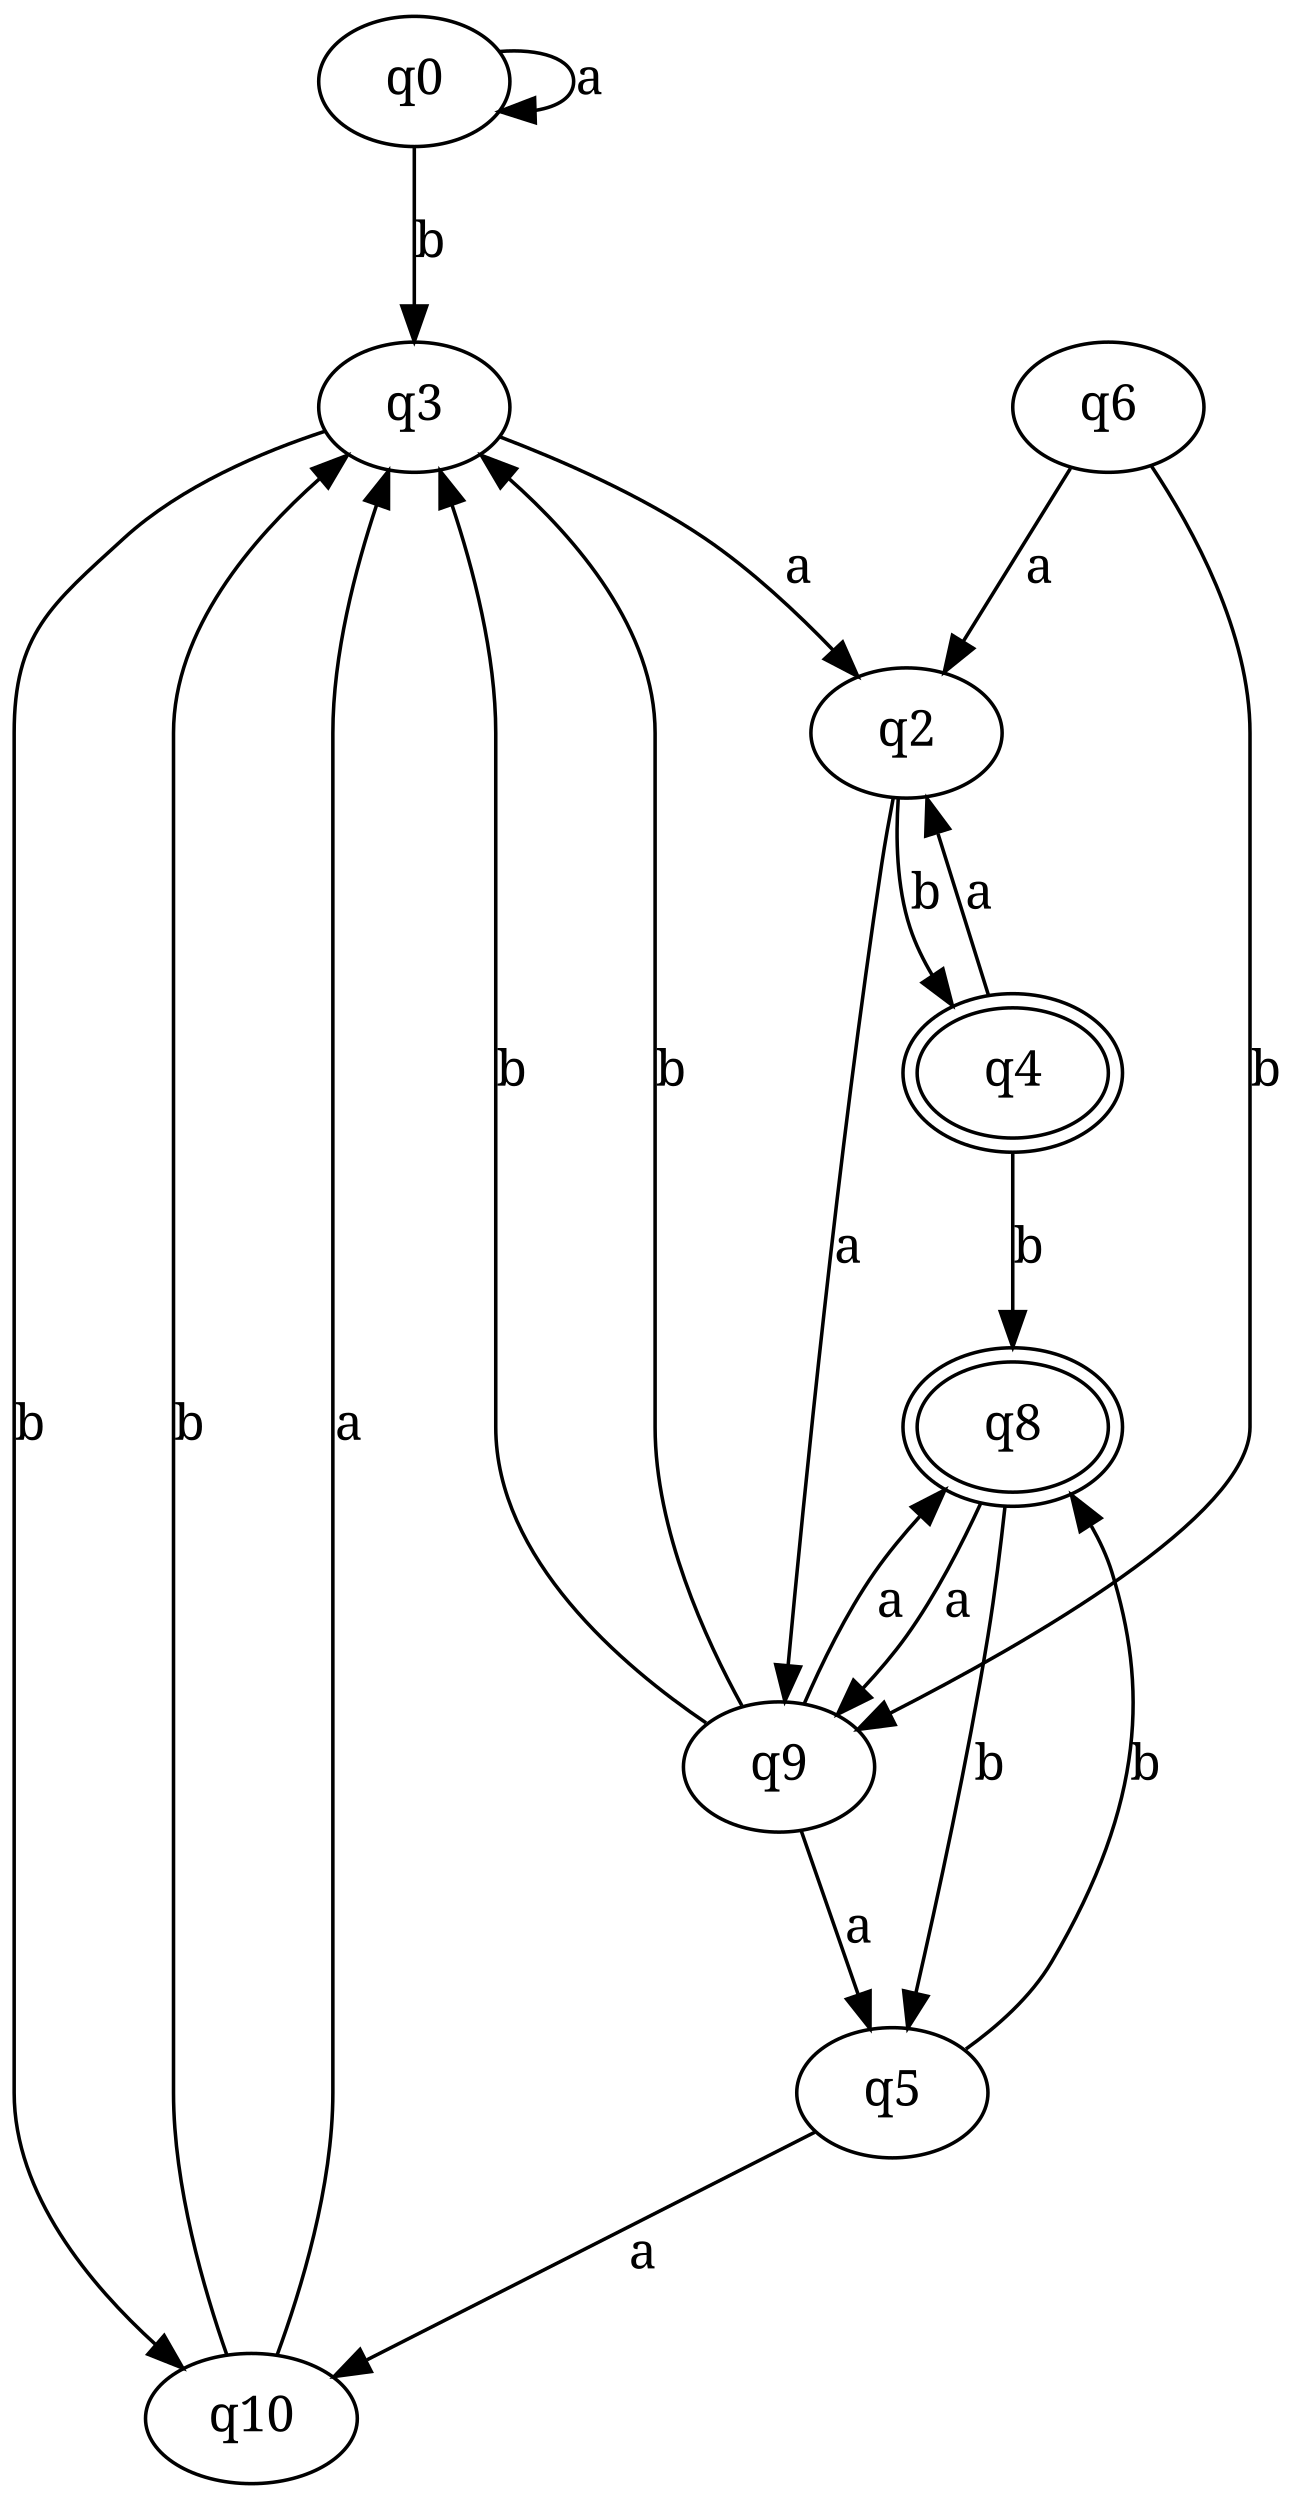
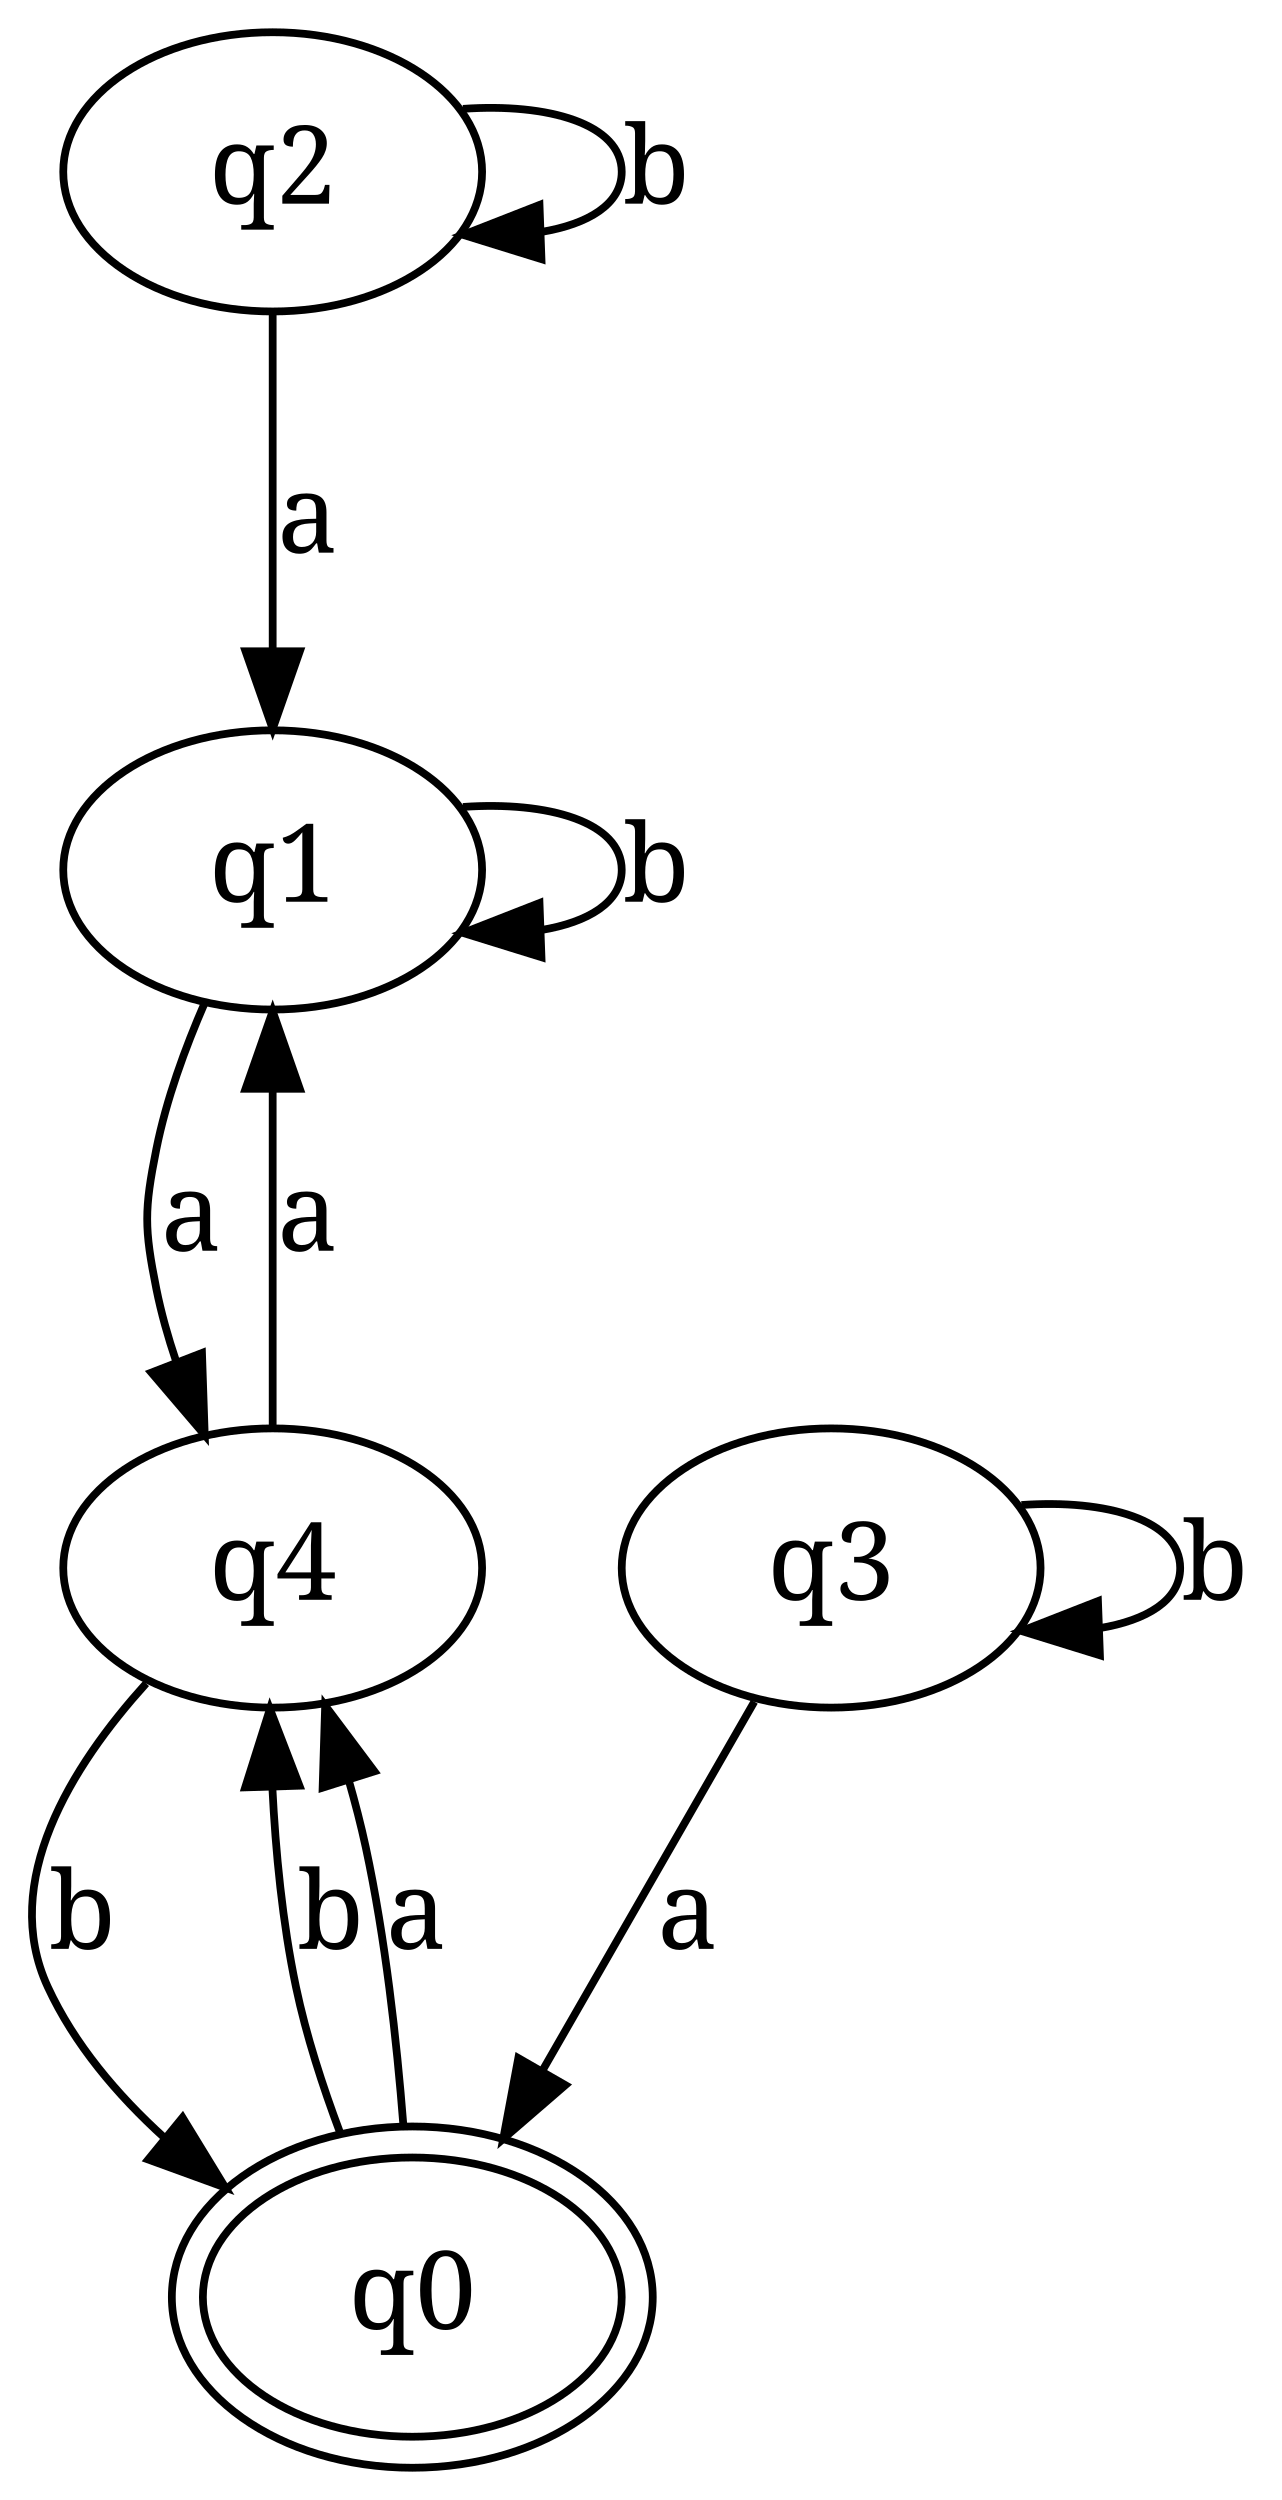
- <svg xmlns="http://www.w3.org/2000/svg" width="366pt" height="706pt" viewBox="0.00 0.00 366.00 706.00">
-   <g id="graph1" class="graph" transform="scale(1 1) rotate(0) translate(4 702)">
-     <polygon fill="white" stroke="white" points="-4,5 -4,-702 363,-702 363,5 -4,5" />
+ <svg xmlns="http://www.w3.org/2000/svg" width="165pt" height="322pt" viewBox="0.00 0.00 165.16 322.00">
+   <g id="graph1" class="graph" transform="scale(1 1) rotate(0) translate(4 318)">
+     <polygon fill="white" stroke="white" points="-4,5 -4,-318 162.155,-318 162.155,5 -4,5" />
    <g id="node1" class="node">
-       <ellipse fill="none" stroke="black" cx="113" cy="-679" rx="27" ry="18.385" />
-       <text text-anchor="middle" x="113" y="-675.4" font-family="Times Roman,serif" font-size="14.00">q0</text>
+       <ellipse fill="none" stroke="black" cx="31.155" cy="-296" rx="27" ry="18" />
+       <text text-anchor="middle" x="31.155" y="-291.9" font-family="Times Roman,serif" font-size="14.00">q2</text>
+     </g>
+     <g id="edge2" class="edge">
+       <path fill="none" stroke="black" d="M55.688,-304.121C66.663,-304.895 76.155,-302.188 76.155,-296 76.155,-291.843 71.87,-289.257 65.73,-288.242" />
+       <polygon fill="black" stroke="black" points="65.808,-284.742 55.688,-287.879 65.555,-291.738 65.808,-284.742" />
+       <text text-anchor="middle" x="80.655" y="-291.9" font-family="Times Roman,serif" font-size="14.00">b</text>
+     </g>
+     <g id="node4" class="node">
+       <ellipse fill="none" stroke="black" cx="31.155" cy="-206" rx="27" ry="18" />
+       <text text-anchor="middle" x="31.155" y="-201.9" font-family="Times Roman,serif" font-size="14.00">q1</text>
    </g>
    <g id="edge4" class="edge">
-       <path fill="none" stroke="black" d="M137.074,-687.454C148.242,-688.377 158,-685.559 158,-679 158,-674.593 153.595,-671.875 147.317,-670.846" />
-       <polygon fill="black" stroke="black" points="147.173,-667.34 137.074,-670.546 146.967,-674.337 147.173,-667.34" />
-       <text text-anchor="middle" x="162.5" y="-675.4" font-family="Times Roman,serif" font-size="14.00">a</text>
+       <path fill="none" stroke="black" d="M31.155,-277.787C31.155,-265.344 31.155,-248.605 31.155,-234.421" />
+       <polygon fill="black" stroke="black" points="34.655,-234.186 31.155,-224.186 27.655,-234.186 34.655,-234.186" />
+       <text text-anchor="middle" x="35.655" y="-246.9" font-family="Times Roman,serif" font-size="14.00">a</text>
    </g>
-     <g id="node3" class="node">
-       <ellipse fill="none" stroke="black" cx="113" cy="-587" rx="27" ry="18.385" />
-       <text text-anchor="middle" x="113" y="-583.4" font-family="Times Roman,serif" font-size="14.00">q3</text>
+     <g id="edge6" class="edge">
+       <path fill="none" stroke="black" d="M55.688,-214.121C66.663,-214.895 76.155,-212.188 76.155,-206 76.155,-201.843 71.87,-199.257 65.73,-198.242" />
+       <polygon fill="black" stroke="black" points="65.808,-194.742 55.688,-197.879 65.555,-201.738 65.808,-194.742" />
+       <text text-anchor="middle" x="80.655" y="-201.9" font-family="Times Roman,serif" font-size="14.00">b</text>
    </g>
-     <g id="edge2" class="edge">
-       <path fill="none" stroke="black" d="M113,-660.382C113,-647.538 113,-630.216 113,-615.627" />
-       <polygon fill="black" stroke="black" points="116.5,-615.59 113,-605.59 109.5,-615.59 116.5,-615.59" />
-       <text text-anchor="middle" x="117.5" y="-629.4" font-family="Times Roman,serif" font-size="14.00">b</text>
+     <g id="node7" class="node">
+       <ellipse fill="none" stroke="black" cx="31.155" cy="-116" rx="27" ry="18" />
+       <text text-anchor="middle" x="31.155" y="-111.9" font-family="Times Roman,serif" font-size="14.00">q4</text>
    </g>
-     <g id="node5" class="node">
-       <ellipse fill="none" stroke="black" cx="252" cy="-495" rx="27" ry="18.385" />
-       <text text-anchor="middle" x="252" y="-491.4" font-family="Times Roman,serif" font-size="14.00">q2</text>
+     <g id="edge8" class="edge">
+       <path fill="none" stroke="black" d="M22.395,-188.86C19.858,-183.03 17.43,-176.374 16.155,-170 14.586,-162.155 14.586,-159.845 16.155,-152 16.773,-148.913 17.661,-145.759 18.701,-142.665" />
+       <polygon fill="black" stroke="black" points="22.042,-143.729 22.395,-133.14 15.516,-141.198 22.042,-143.729" />
+       <text text-anchor="middle" x="20.655" y="-156.9" font-family="Times Roman,serif" font-size="14.00">a</text>
    </g>
    <g id="edge12" class="edge">
-       <path fill="none" stroke="black" d="M137.103,-578.651C154.074,-572.184 176.901,-562.269 195,-550 208.19,-541.059 221.117,-528.944 231.318,-518.36" />
-       <polygon fill="black" stroke="black" points="233.941,-520.679 238.228,-510.991 228.835,-515.891 233.941,-520.679" />
-       <text text-anchor="middle" x="221.5" y="-537.4" font-family="Times Roman,serif" font-size="14.00">a</text>
+       <path fill="none" stroke="black" d="M31.155,-134.186C31.155,-146.622 31.155,-163.36 31.155,-177.548" />
+       <polygon fill="black" stroke="black" points="27.655,-177.787 31.155,-187.787 34.655,-177.787 27.655,-177.787" />
+       <text text-anchor="middle" x="35.655" y="-156.9" font-family="Times Roman,serif" font-size="14.00">a</text>
+     </g>
+     <g id="node9" class="node">
+       <ellipse fill="none" stroke="black" cx="49.155" cy="-22" rx="27" ry="18" />
+       <ellipse fill="none" stroke="black" cx="49.155" cy="-22" rx="31" ry="22" />
+       <text text-anchor="middle" x="49.155" y="-17.9" font-family="Times Roman,serif" font-size="14.00">q0</text>
+     </g>
+     <g id="edge10" class="edge">
+       <path fill="none" stroke="black" d="M14.839,-101.116C5.165,-90.406 -4.094,-75.524 2.155,-62 5.568,-54.614 11.092,-48.09 17.174,-42.567" />
+       <polygon fill="black" stroke="black" points="19.535,-45.157 25.059,-36.116 15.103,-39.739 19.535,-45.157" />
+       <text text-anchor="middle" x="6.655" y="-66.9" font-family="Times Roman,serif" font-size="14.00">b</text>
+     </g>
+     <g id="edge18" class="edge">
+       <path fill="none" stroke="black" d="M39.832,-43.233C37.59,-49.196 35.467,-55.758 34.155,-62 32.417,-70.27 31.531,-79.399 31.111,-87.761" />
+       <polygon fill="black" stroke="black" points="27.611,-87.718 30.802,-97.821 34.608,-87.934 27.611,-87.718" />
+       <text text-anchor="middle" x="38.655" y="-66.9" font-family="Times Roman,serif" font-size="14.00">b</text>
+     </g>
+     <g id="edge20" class="edge">
+       <path fill="none" stroke="black" d="M48,-44.212C47.145,-55.088 45.674,-68.323 43.155,-80 42.543,-82.838 41.786,-85.765 40.953,-88.667" />
+       <polygon fill="black" stroke="black" points="37.594,-87.68 37.921,-98.269 44.27,-89.787 37.594,-87.68" />
+       <text text-anchor="middle" x="49.655" y="-66.9" font-family="Times Roman,serif" font-size="14.00">a</text>
    </g>
    <g id="node11" class="node">
-       <ellipse fill="none" stroke="black" cx="67" cy="-19" rx="29.907" ry="18.385" />
-       <text text-anchor="middle" x="67" y="-15.4" font-family="Times Roman,serif" font-size="14.00">q10</text>
-     </g>
-     <g id="edge10" class="edge">
-       <path fill="none" stroke="black" d="M87.688,-580.183C70.148,-574.437 47.137,-564.755 31,-550 10.292,-531.065 0,-523.06 0,-495 0,-495 0,-495 0,-111 0,-82.473 21.31,-56.861 39.893,-39.95" />
-       <polygon fill="black" stroke="black" points="42.357,-42.446 47.621,-33.252 37.772,-37.157 42.357,-42.446" />
-       <text text-anchor="middle" x="4.5" y="-295.4" font-family="Times Roman,serif" font-size="14.00">b</text>
-     </g>
-     <g id="node7" class="node">
-       <ellipse fill="none" stroke="black" cx="282" cy="-399" rx="27" ry="18.385" />
-       <ellipse fill="none" stroke="black" cx="282" cy="-399" rx="31" ry="22.385" />
-       <text text-anchor="middle" x="282" y="-395.4" font-family="Times Roman,serif" font-size="14.00">q4</text>
-     </g>
-     <g id="edge6" class="edge">
-       <path fill="none" stroke="black" d="M249.66,-476.465C248.937,-465.581 249.161,-451.706 253,-440 254.516,-435.376 256.75,-430.82 259.316,-426.521" />
-       <polygon fill="black" stroke="black" points="262.283,-428.38 264.927,-418.12 256.462,-424.492 262.283,-428.38" />
-       <text text-anchor="middle" x="257.5" y="-445.4" font-family="Times Roman,serif" font-size="14.00">b</text>
-     </g>
-     <g id="node9" class="node">
-       <ellipse fill="none" stroke="black" cx="216" cy="-203" rx="27" ry="18.385" />
-       <text text-anchor="middle" x="216" y="-199.4" font-family="Times Roman,serif" font-size="14.00">q9</text>
-     </g>
-     <g id="edge8" class="edge">
-       <path fill="none" stroke="black" d="M248.242,-476.602C247.107,-470.679 245.919,-464.076 245,-458 232.637,-376.257 222.961,-279.05 218.571,-231.737" />
-       <polygon fill="black" stroke="black" points="222.042,-231.258 217.643,-221.619 215.071,-231.897 222.042,-231.258" />
-       <text text-anchor="middle" x="235.5" y="-345.4" font-family="Times Roman,serif" font-size="14.00">a</text>
+       <ellipse fill="none" stroke="black" cx="103.155" cy="-116" rx="27" ry="18" />
+       <text text-anchor="middle" x="103.155" y="-111.9" font-family="Times Roman,serif" font-size="14.00">q3</text>
    </g>
    <g id="edge16" class="edge">
-       <path fill="none" stroke="black" d="M275.075,-421.16C270.858,-434.653 265.429,-452.027 260.896,-466.532" />
-       <polygon fill="black" stroke="black" points="257.426,-465.901 257.784,-476.49 264.108,-467.989 257.426,-465.901" />
-       <text text-anchor="middle" x="272.5" y="-445.4" font-family="Times Roman,serif" font-size="14.00">a</text>
-     </g>
-     <g id="node14" class="node">
-       <ellipse fill="none" stroke="black" cx="282" cy="-299" rx="27" ry="18.385" />
-       <ellipse fill="none" stroke="black" cx="282" cy="-299" rx="31" ry="22.385" />
-       <text text-anchor="middle" x="282" y="-295.4" font-family="Times Roman,serif" font-size="14.00">q8</text>
+       <path fill="none" stroke="black" d="M93.251,-98.759C85.615,-85.467 74.88,-66.781 65.914,-51.173" />
+       <polygon fill="black" stroke="black" points="68.893,-49.331 60.877,-42.404 62.823,-52.818 68.893,-49.331" />
+       <text text-anchor="middle" x="84.655" y="-66.9" font-family="Times Roman,serif" font-size="14.00">a</text>
    </g>
    <g id="edge14" class="edge">
-       <path fill="none" stroke="black" d="M282,-376.308C282,-363.139 282,-346.324 282,-331.742" />
-       <polygon fill="black" stroke="black" points="285.5,-331.602 282,-321.602 278.5,-331.602 285.5,-331.602" />
-       <text text-anchor="middle" x="286.5" y="-345.4" font-family="Times Roman,serif" font-size="14.00">b</text>
-     </g>
-     <g id="edge30" class="edge">
-       <path fill="none" stroke="black" d="M195.398,-215.453C171.695,-231.531 136,-261.901 136,-299 136,-495 136,-495 136,-495 136,-517.123 129.663,-541.369 123.642,-559.414" />
-       <polygon fill="black" stroke="black" points="120.285,-558.409 120.277,-569.004 126.891,-560.726 120.285,-558.409" />
-       <text text-anchor="middle" x="140.5" y="-395.4" font-family="Times Roman,serif" font-size="14.00">b</text>
-     </g>
-     <g id="edge38" class="edge">
-       <path fill="none" stroke="black" d="M205.499,-220.355C195.189,-239.071 181,-270.084 181,-299 181,-495 181,-495 181,-495 181,-524.023 158.845,-549.888 139.827,-566.744" />
-       <polygon fill="black" stroke="black" points="137.326,-564.275 131.942,-573.4 141.841,-569.624 137.326,-564.275" />
-       <text text-anchor="middle" x="185.5" y="-395.4" font-family="Times Roman,serif" font-size="14.00">b</text>
-     </g>
-     <g id="edge40" class="edge">
-       <path fill="none" stroke="black" d="M223.11,-220.85C227.942,-231.999 234.914,-246.391 243,-258 246.758,-263.396 251.218,-268.773 255.754,-273.773" />
-       <polygon fill="black" stroke="black" points="253.438,-276.417 262.858,-281.267 258.518,-271.601 253.438,-276.417" />
-       <text text-anchor="middle" x="247.5" y="-245.4" font-family="Times Roman,serif" font-size="14.00">a</text>
-     </g>
-     <g id="node16" class="node">
-       <ellipse fill="none" stroke="black" cx="248" cy="-111" rx="27" ry="18.385" />
-       <text text-anchor="middle" x="248" y="-107.4" font-family="Times Roman,serif" font-size="14.00">q5</text>
-     </g>
-     <g id="edge32" class="edge">
-       <path fill="none" stroke="black" d="M222.322,-184.824C226.88,-171.719 233.117,-153.789 238.303,-138.88" />
-       <polygon fill="black" stroke="black" points="241.711,-139.733 241.691,-129.138 235.1,-137.434 241.711,-139.733" />
-       <text text-anchor="middle" x="238.5" y="-153.4" font-family="Times Roman,serif" font-size="14.00">a</text>
-     </g>
-     <g id="edge34" class="edge">
-       <path fill="none" stroke="black" d="M60.039,-37.024C53.594,-55.355 45,-84.724 45,-111 45,-495 45,-495 45,-495 45,-524.023 67.155,-549.888 86.173,-566.744" />
-       <polygon fill="black" stroke="black" points="84.159,-569.624 94.058,-573.4 88.674,-564.275 84.159,-569.624" />
-       <text text-anchor="middle" x="49.5" y="-295.4" font-family="Times Roman,serif" font-size="14.00">b</text>
-     </g>
-     <g id="edge36" class="edge">
-       <path fill="none" stroke="black" d="M74.277,-36.996C81.016,-55.306 90,-84.658 90,-111 90,-495 90,-495 90,-495 90,-517.123 96.337,-541.369 102.358,-559.414" />
-       <polygon fill="black" stroke="black" points="99.109,-560.726 105.723,-569.004 105.715,-558.409 99.109,-560.726" />
-       <text text-anchor="middle" x="94.5" y="-295.4" font-family="Times Roman,serif" font-size="14.00">a</text>
-     </g>
-     <g id="edge28" class="edge">
-       <path fill="none" stroke="black" d="M272.91,-277.361C267.589,-265.793 260.291,-251.588 252,-240 248.392,-234.957 244.104,-229.937 239.768,-225.297" />
-       <polygon fill="black" stroke="black" points="242.033,-222.606 232.537,-217.908 237.03,-227.503 242.033,-222.606" />
-       <text text-anchor="middle" x="266.5" y="-245.4" font-family="Times Roman,serif" font-size="14.00">a</text>
-     </g>
-     <g id="edge26" class="edge">
-       <path fill="none" stroke="black" d="M279.804,-276.521C278.606,-265.486 276.966,-252.012 275,-240 269.284,-205.07 260.618,-165.253 254.653,-139.208" />
-       <polygon fill="black" stroke="black" points="258.02,-138.231 252.357,-129.276 251.2,-139.808 258.02,-138.231" />
-       <text text-anchor="middle" x="275.5" y="-199.4" font-family="Times Roman,serif" font-size="14.00">b</text>
-     </g>
-     <g id="edge20" class="edge">
-       <path fill="none" stroke="black" d="M226.167,-99.903C194.663,-83.89 136.229,-54.188 99.602,-35.571" />
-       <polygon fill="black" stroke="black" points="100.841,-32.275 90.34,-30.864 97.669,-38.515 100.841,-32.275" />
-       <text text-anchor="middle" x="177.5" y="-61.4" font-family="Times Roman,serif" font-size="14.00">a</text>
-     </g>
-     <g id="edge18" class="edge">
-       <path fill="none" stroke="black" d="M268.772,-123.355C277.58,-129.644 287.144,-138.067 293,-148 319.804,-193.467 319.798,-226.281 310,-258 308.618,-262.476 306.56,-266.899 304.177,-271.09" />
-       <polygon fill="black" stroke="black" points="301.027,-269.517 298.574,-279.824 306.919,-273.297 301.027,-269.517" />
-       <text text-anchor="middle" x="319.5" y="-199.4" font-family="Times Roman,serif" font-size="14.00">b</text>
-     </g>
-     <g id="node19" class="node">
-       <ellipse fill="none" stroke="black" cx="309" cy="-587" rx="27" ry="18.385" />
-       <text text-anchor="middle" x="309" y="-583.4" font-family="Times Roman,serif" font-size="14.00">q6</text>
-     </g>
-     <g id="edge24" class="edge">
-       <path fill="none" stroke="black" d="M298.279,-569.696C289.76,-555.946 277.713,-536.501 268.045,-520.898" />
-       <polygon fill="black" stroke="black" points="270.915,-518.884 262.673,-512.227 264.965,-522.571 270.915,-518.884" />
-       <text text-anchor="middle" x="289.5" y="-537.4" font-family="Times Roman,serif" font-size="14.00">a</text>
-     </g>
-     <g id="edge22" class="edge">
-       <path fill="none" stroke="black" d="M321.219,-570.309C332.982,-552.562 349,-523.215 349,-495 349,-495 349,-495 349,-299 349,-274.021 286.539,-238.193 247.226,-218.117" />
-       <polygon fill="black" stroke="black" points="248.767,-214.975 238.261,-213.606 245.621,-221.228 248.767,-214.975" />
-       <text text-anchor="middle" x="353.5" y="-395.4" font-family="Times Roman,serif" font-size="14.00">b</text>
+       <path fill="none" stroke="black" d="M127.688,-124.121C138.663,-124.895 148.155,-122.188 148.155,-116 148.155,-111.843 143.87,-109.257 137.73,-108.242" />
+       <polygon fill="black" stroke="black" points="137.808,-104.742 127.688,-107.879 137.555,-111.738 137.808,-104.742" />
+       <text text-anchor="middle" x="152.655" y="-111.9" font-family="Times Roman,serif" font-size="14.00">b</text>
    </g>
  </g>
</svg>
